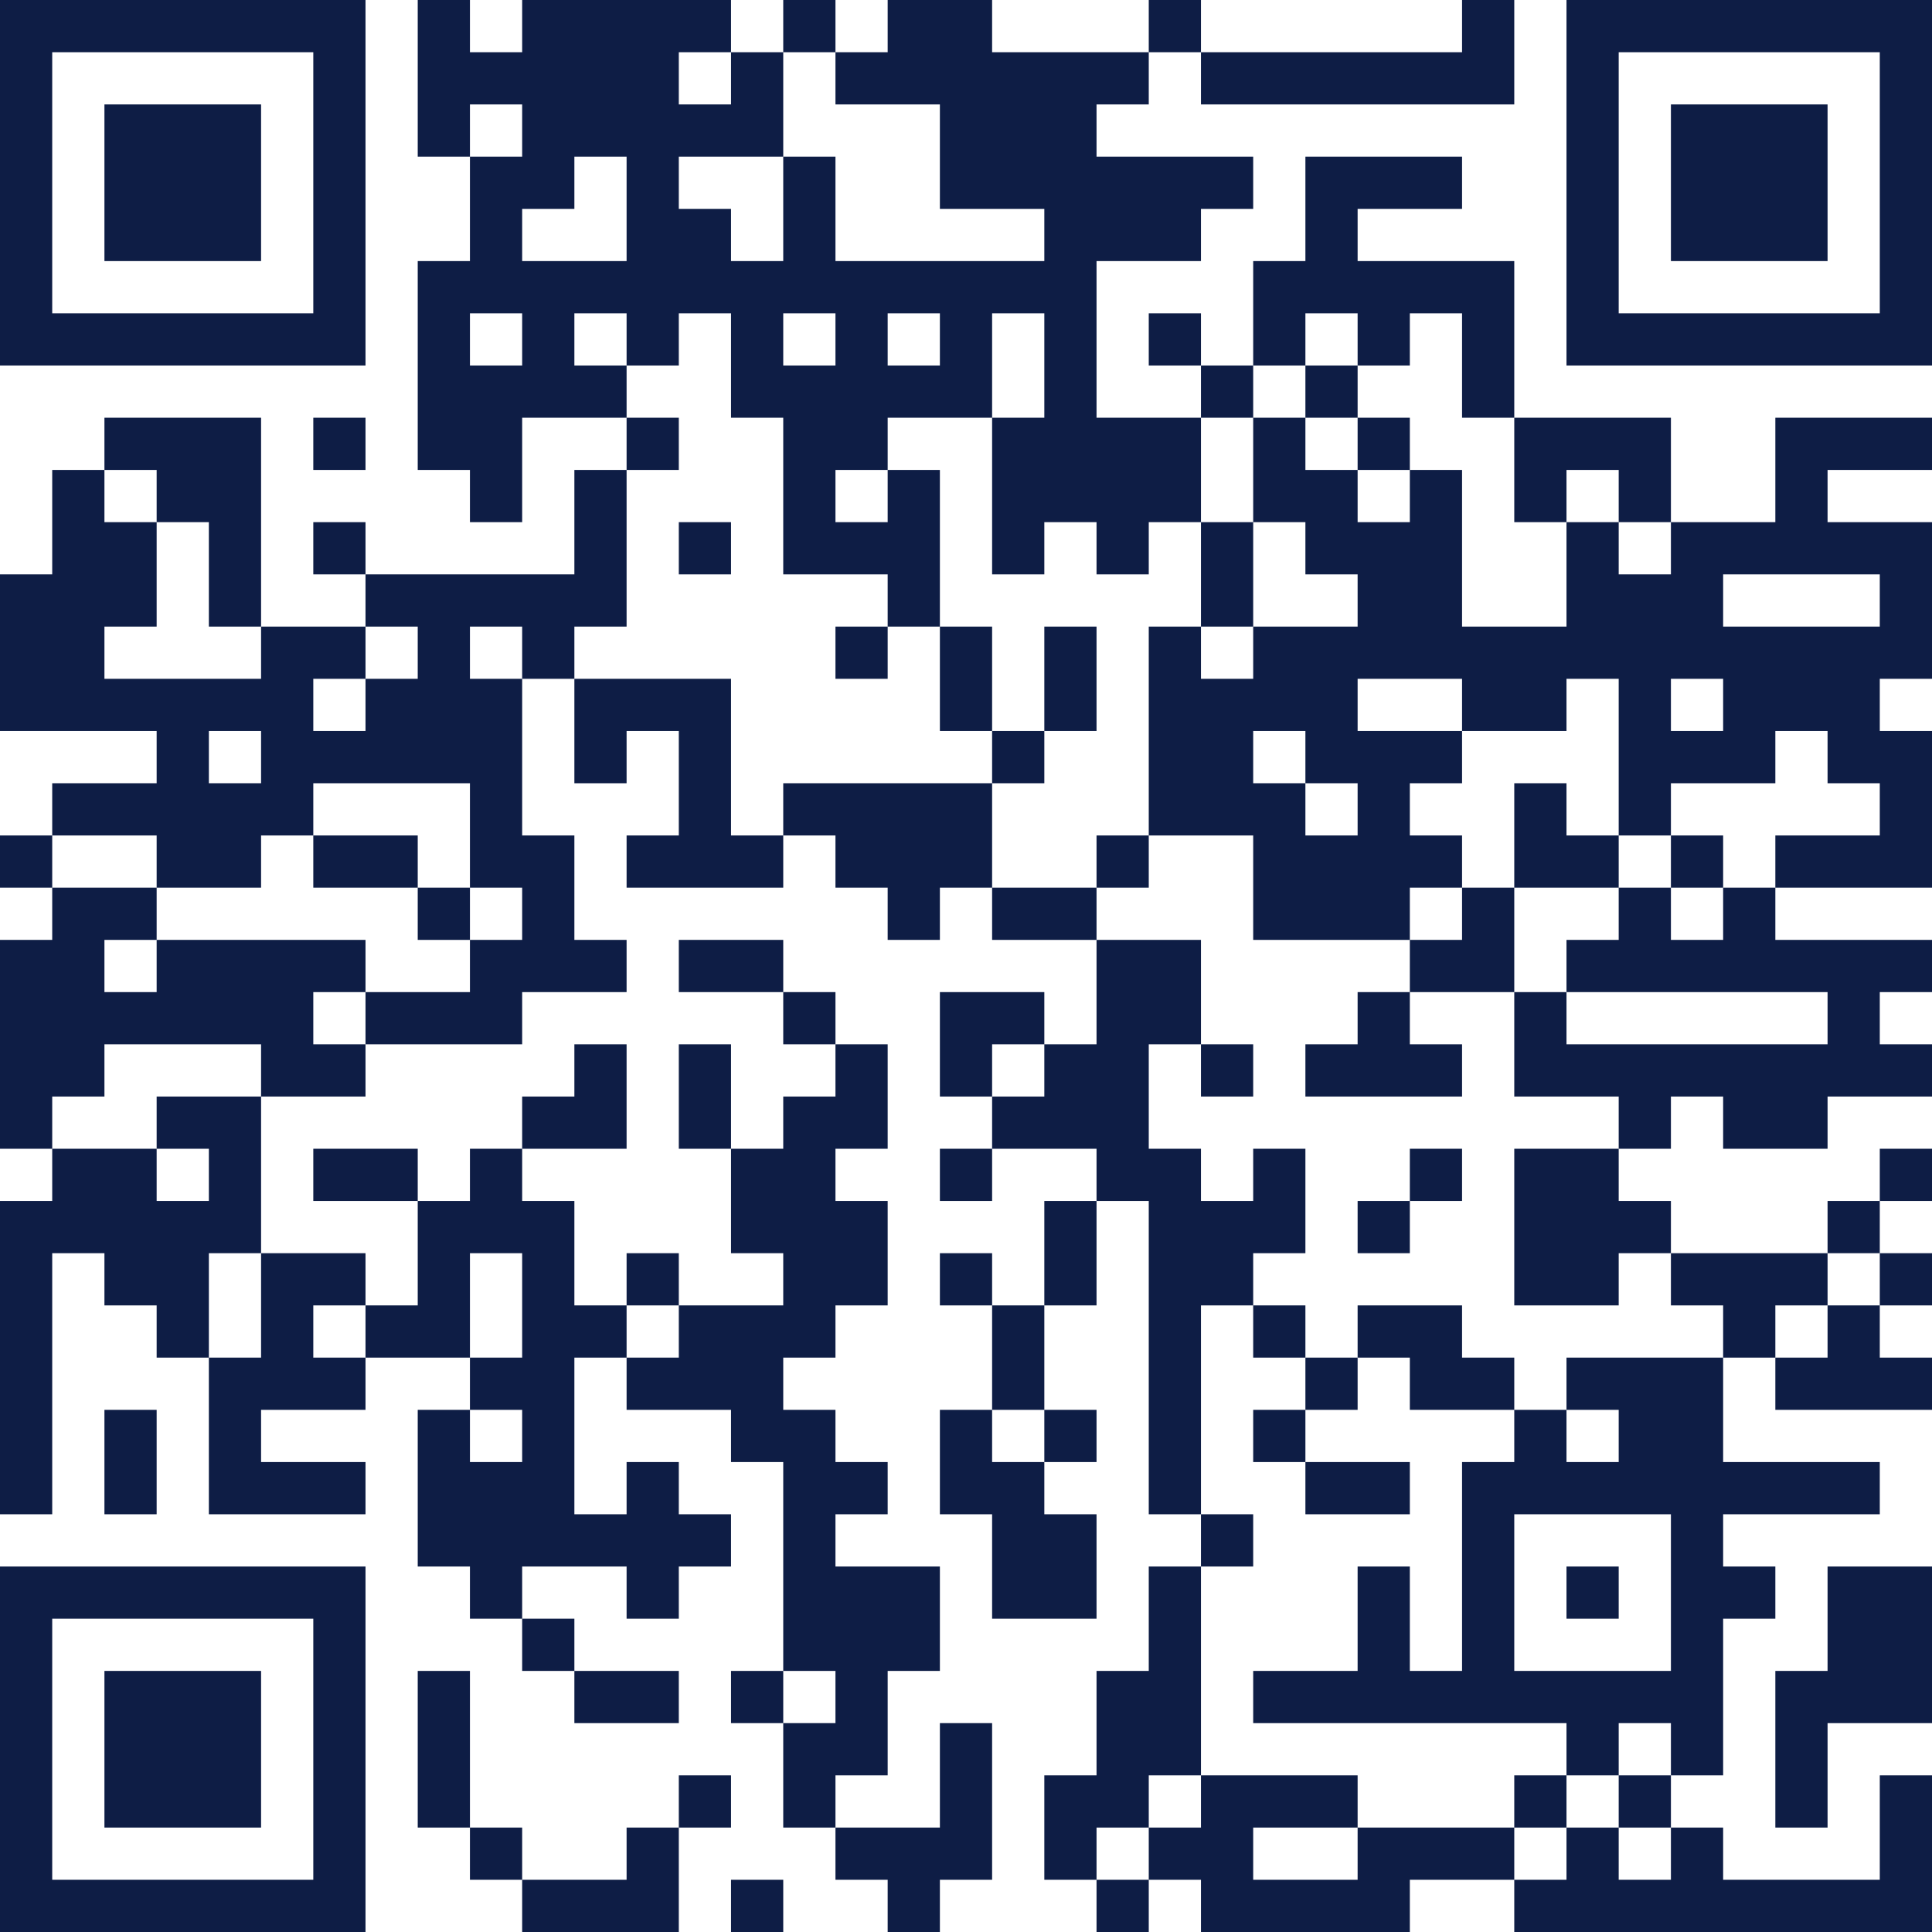
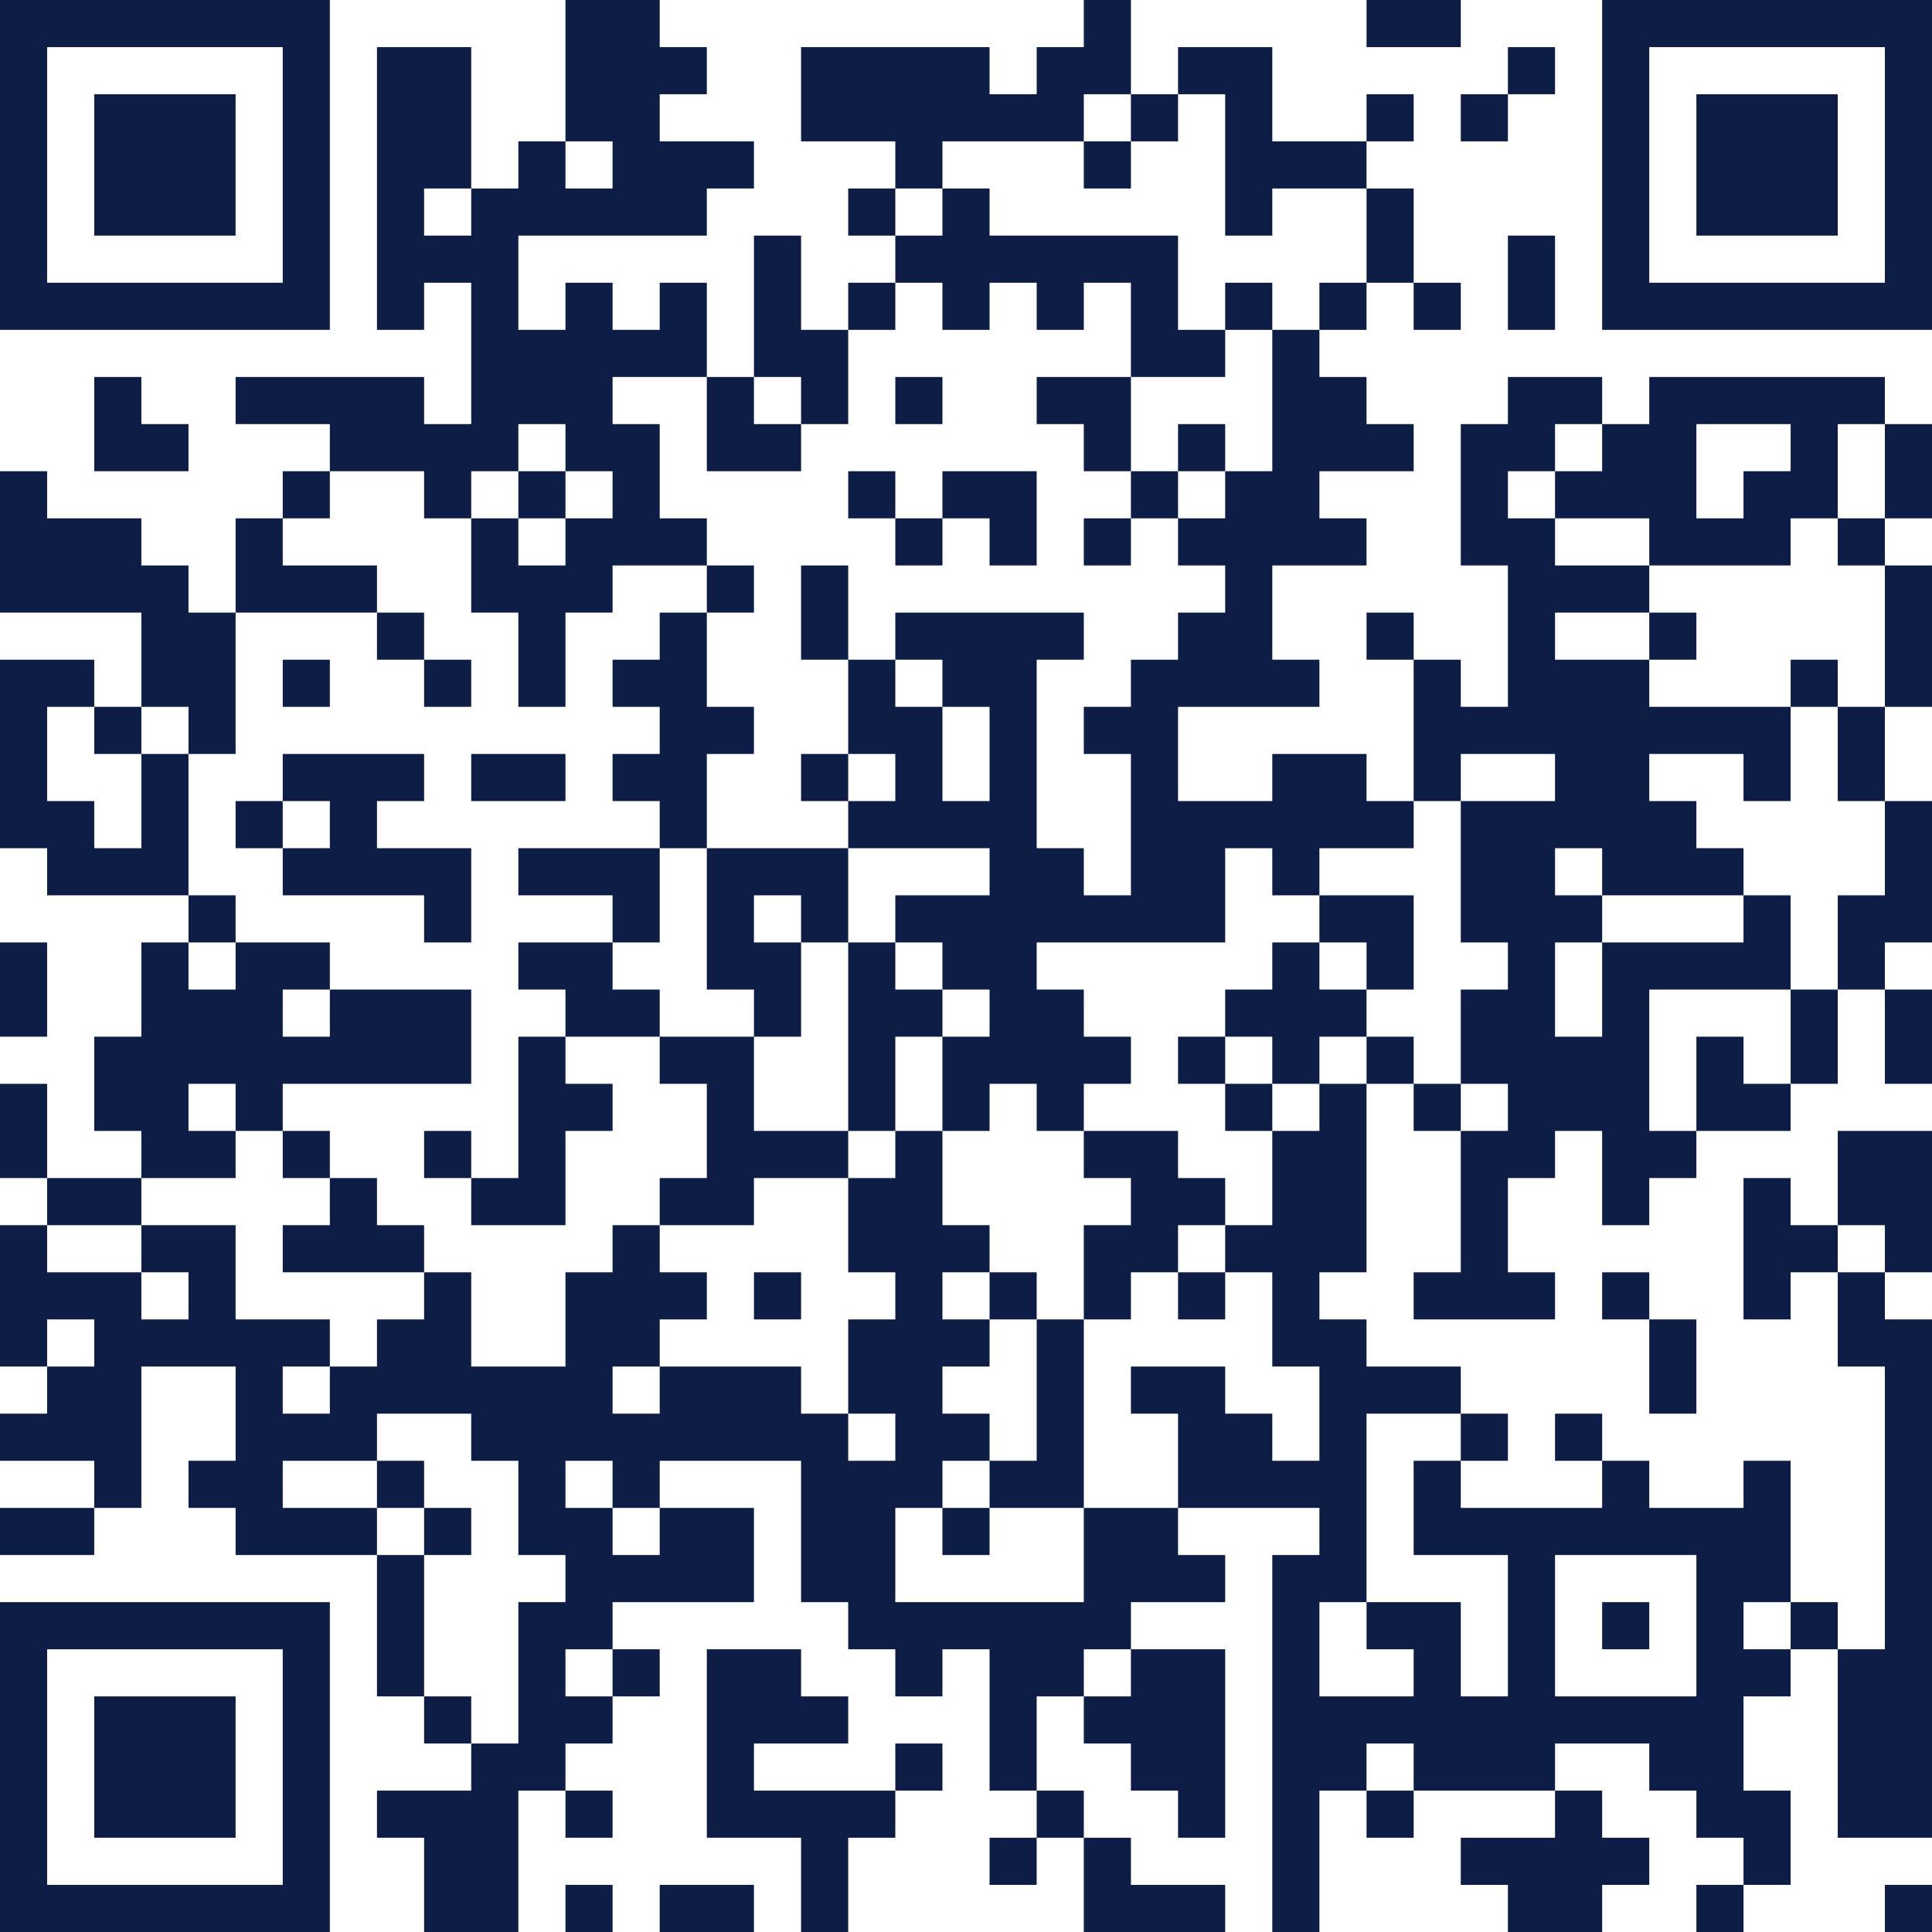
- <svg xmlns="http://www.w3.org/2000/svg" width="370" height="370" class="segno">
-   <path transform="scale(10)" class="qrline" stroke="#0e1d45" d="M0 0.5h7m1 0h1m1 0h4m1 0h1m1 0h2m3 0h1m5 0h1m1 0h7m-37 1h1m5 0h1m1 0h5m1 0h1m1 0h6m1 0h6m1 0h1m5 0h1m-37 1h1m1 0h3m1 0h1m1 0h1m1 0h5m3 0h3m9 0h1m1 0h3m1 0h1m-37 1h1m1 0h3m1 0h1m2 0h2m1 0h1m2 0h1m2 0h6m1 0h3m2 0h1m1 0h3m1 0h1m-37 1h1m1 0h3m1 0h1m2 0h1m2 0h2m1 0h1m4 0h3m2 0h1m4 0h1m1 0h3m1 0h1m-37 1h1m5 0h1m1 0h13m3 0h5m1 0h1m5 0h1m-37 1h7m1 0h1m1 0h1m1 0h1m1 0h1m1 0h1m1 0h1m1 0h1m1 0h1m1 0h1m1 0h1m1 0h1m1 0h7m-29 1h4m2 0h5m1 0h1m2 0h1m1 0h1m2 0h1m-27 1h3m1 0h1m1 0h2m2 0h1m2 0h2m2 0h4m1 0h1m1 0h1m2 0h3m2 0h3m-36 1h1m1 0h2m4 0h1m1 0h1m3 0h1m1 0h1m1 0h4m1 0h2m1 0h1m1 0h1m1 0h1m2 0h1m-34 1h2m1 0h1m1 0h1m4 0h1m1 0h1m1 0h3m1 0h1m1 0h1m1 0h1m1 0h3m2 0h1m1 0h5m-37 1h3m1 0h1m2 0h5m5 0h1m5 0h1m2 0h2m2 0h3m3 0h1m-37 1h2m3 0h2m1 0h1m1 0h1m5 0h1m1 0h1m1 0h1m1 0h1m1 0h13m-37 1h6m1 0h3m1 0h3m4 0h1m1 0h1m1 0h4m2 0h2m1 0h1m1 0h3m-33 1h1m1 0h5m1 0h1m1 0h1m5 0h1m2 0h2m1 0h3m3 0h3m1 0h2m-36 1h5m3 0h1m3 0h1m1 0h4m3 0h3m1 0h1m2 0h1m1 0h1m4 0h1m-37 1h1m2 0h2m1 0h2m1 0h2m1 0h3m1 0h3m2 0h1m2 0h4m1 0h2m1 0h1m1 0h3m-36 1h2m5 0h1m1 0h1m6 0h1m1 0h2m3 0h3m1 0h1m2 0h1m1 0h1m-34 1h2m1 0h4m2 0h3m1 0h2m6 0h2m4 0h2m1 0h7m-37 1h6m1 0h3m5 0h1m2 0h2m1 0h2m3 0h1m2 0h1m5 0h1m-36 1h2m3 0h2m4 0h1m1 0h1m2 0h1m1 0h1m1 0h2m1 0h1m1 0h3m1 0h8m-37 1h1m2 0h2m5 0h2m1 0h1m1 0h2m2 0h3m9 0h1m1 0h2m-34 1h2m1 0h1m1 0h2m1 0h1m4 0h2m2 0h1m2 0h2m1 0h1m2 0h1m1 0h2m5 0h1m-37 1h5m3 0h3m3 0h3m3 0h1m1 0h3m1 0h1m2 0h3m3 0h1m-36 1h1m1 0h2m1 0h2m1 0h1m1 0h1m1 0h1m2 0h2m1 0h1m1 0h1m1 0h2m5 0h2m1 0h3m1 0h1m-37 1h1m2 0h1m1 0h1m1 0h2m1 0h2m1 0h3m3 0h1m2 0h1m1 0h1m1 0h2m5 0h1m1 0h1m-36 1h1m3 0h3m2 0h2m1 0h3m4 0h1m2 0h1m2 0h1m1 0h2m1 0h3m1 0h3m-37 1h1m1 0h1m1 0h1m3 0h1m1 0h1m3 0h2m2 0h1m1 0h1m1 0h1m1 0h1m4 0h1m1 0h2m-33 1h1m1 0h1m1 0h3m1 0h3m1 0h1m2 0h2m1 0h2m2 0h1m2 0h2m1 0h8m-28 1h6m1 0h1m3 0h2m2 0h1m4 0h1m3 0h1m-33 1h7m2 0h1m2 0h1m2 0h3m1 0h2m1 0h1m3 0h1m1 0h1m1 0h1m1 0h2m1 0h2m-37 1h1m5 0h1m3 0h1m4 0h3m4 0h1m3 0h1m1 0h1m3 0h1m2 0h2m-37 1h1m1 0h3m1 0h1m1 0h1m2 0h2m1 0h1m1 0h1m4 0h2m1 0h9m1 0h3m-37 1h1m1 0h3m1 0h1m1 0h1m6 0h2m1 0h1m2 0h2m7 0h1m1 0h1m1 0h1m-35 1h1m1 0h3m1 0h1m1 0h1m4 0h1m1 0h1m2 0h1m1 0h2m1 0h3m3 0h1m1 0h1m2 0h1m1 0h1m-37 1h1m5 0h1m2 0h1m2 0h1m3 0h3m1 0h1m1 0h2m2 0h3m1 0h1m1 0h1m3 0h1m-37 1h7m3 0h3m1 0h1m2 0h1m3 0h1m1 0h4m2 0h8" />
+ <svg xmlns="http://www.w3.org/2000/svg" width="410" height="410" class="segno">
+   <path transform="scale(10)" class="qrline" stroke="#0e1d45" d="M0 0.5h7m5 0h2m9 0h1m5 0h2m3 0h7m-41 1h1m5 0h1m1 0h2m2 0h3m2 0h4m1 0h2m1 0h2m5 0h1m1 0h1m5 0h1m-41 1h1m1 0h3m1 0h1m1 0h2m2 0h2m3 0h6m1 0h1m1 0h1m2 0h1m1 0h1m2 0h1m1 0h3m1 0h1m-41 1h1m1 0h3m1 0h1m1 0h2m1 0h1m1 0h3m3 0h1m3 0h1m2 0h3m5 0h1m1 0h3m1 0h1m-41 1h1m1 0h3m1 0h1m1 0h1m1 0h5m3 0h1m1 0h1m5 0h1m2 0h1m4 0h1m1 0h3m1 0h1m-41 1h1m5 0h1m1 0h3m5 0h1m2 0h6m4 0h1m2 0h1m1 0h1m5 0h1m-41 1h7m1 0h1m1 0h1m1 0h1m1 0h1m1 0h1m1 0h1m1 0h1m1 0h1m1 0h1m1 0h1m1 0h1m1 0h1m1 0h1m1 0h7m-31 1h5m1 0h2m6 0h2m1 0h1m-26 1h1m2 0h4m1 0h3m2 0h1m1 0h1m1 0h1m2 0h2m3 0h2m3 0h2m1 0h5m-38 1h2m3 0h4m1 0h2m1 0h2m6 0h1m1 0h1m1 0h3m1 0h2m1 0h2m2 0h1m1 0h1m-41 1h1m5 0h1m2 0h1m1 0h1m1 0h1m4 0h1m1 0h2m2 0h1m1 0h2m3 0h1m1 0h3m1 0h2m1 0h1m-41 1h3m2 0h1m4 0h1m1 0h3m4 0h1m1 0h1m1 0h1m1 0h4m2 0h2m2 0h3m1 0h1m-40 1h4m1 0h3m2 0h3m2 0h1m1 0h1m8 0h1m5 0h3m5 0h1m-38 1h2m3 0h1m2 0h1m2 0h1m2 0h1m1 0h4m2 0h2m2 0h1m2 0h1m2 0h1m4 0h1m-41 1h2m1 0h2m1 0h1m2 0h1m1 0h1m1 0h2m3 0h1m1 0h2m2 0h4m2 0h1m1 0h3m3 0h1m1 0h1m-41 1h1m1 0h1m1 0h1m9 0h2m2 0h2m1 0h1m1 0h2m5 0h8m1 0h1m-40 1h1m2 0h1m2 0h3m1 0h2m1 0h2m2 0h1m1 0h1m1 0h1m2 0h1m2 0h2m1 0h1m2 0h2m2 0h1m1 0h1m-40 1h2m1 0h1m1 0h1m1 0h1m6 0h1m3 0h4m2 0h6m1 0h5m4 0h1m-40 1h3m2 0h4m1 0h3m1 0h3m3 0h2m1 0h2m1 0h1m3 0h2m1 0h3m3 0h1m-37 1h1m4 0h1m3 0h1m1 0h1m1 0h1m1 0h7m2 0h2m1 0h3m3 0h1m1 0h2m-41 1h1m2 0h1m1 0h2m4 0h2m2 0h2m1 0h1m1 0h2m5 0h1m1 0h1m2 0h1m1 0h4m1 0h1m-40 1h1m2 0h3m1 0h3m2 0h2m2 0h1m1 0h2m1 0h2m3 0h3m2 0h2m1 0h1m3 0h1m1 0h1m-39 1h8m1 0h1m2 0h2m2 0h1m1 0h4m1 0h1m1 0h1m1 0h1m1 0h4m1 0h1m1 0h1m1 0h1m-41 1h1m1 0h2m1 0h1m5 0h2m2 0h1m2 0h1m1 0h1m1 0h1m3 0h1m1 0h1m1 0h1m1 0h3m1 0h2m-38 1h1m2 0h2m1 0h1m2 0h1m1 0h1m3 0h3m1 0h1m3 0h2m2 0h2m2 0h2m1 0h2m3 0h2m-40 1h2m4 0h1m2 0h2m2 0h2m2 0h2m4 0h2m1 0h2m2 0h1m2 0h1m2 0h1m1 0h2m-41 1h1m2 0h2m1 0h3m4 0h1m4 0h3m2 0h2m1 0h3m2 0h1m5 0h2m1 0h1m-41 1h3m1 0h1m4 0h1m2 0h3m1 0h1m2 0h1m1 0h1m1 0h1m1 0h1m1 0h1m2 0h3m1 0h1m2 0h1m1 0h1m-40 1h1m1 0h5m1 0h2m2 0h2m4 0h3m1 0h1m4 0h2m6 0h1m3 0h2m-40 1h2m2 0h1m1 0h6m1 0h3m1 0h2m2 0h1m1 0h2m2 0h3m4 0h1m4 0h1m-41 1h3m2 0h3m2 0h8m1 0h2m1 0h1m2 0h2m1 0h1m2 0h1m1 0h1m6 0h1m-39 1h1m1 0h2m2 0h1m2 0h1m1 0h1m3 0h3m1 0h2m2 0h4m1 0h1m3 0h1m2 0h1m2 0h1m-41 1h2m3 0h3m1 0h1m1 0h2m1 0h2m1 0h2m1 0h1m2 0h2m3 0h1m1 0h8m2 0h1m-33 1h1m3 0h4m1 0h2m4 0h3m1 0h2m3 0h1m3 0h2m2 0h1m-41 1h7m1 0h1m2 0h2m5 0h6m3 0h1m1 0h2m1 0h1m1 0h1m1 0h1m1 0h1m1 0h1m-41 1h1m5 0h1m1 0h1m2 0h1m1 0h1m1 0h2m2 0h1m1 0h2m1 0h2m1 0h1m2 0h1m1 0h1m3 0h2m1 0h2m-41 1h1m1 0h3m1 0h1m2 0h1m1 0h2m2 0h3m3 0h1m1 0h3m1 0h10m2 0h2m-41 1h1m1 0h3m1 0h1m3 0h2m3 0h1m3 0h1m1 0h1m2 0h2m1 0h2m1 0h3m2 0h2m2 0h2m-41 1h1m1 0h3m1 0h1m1 0h3m1 0h1m2 0h4m3 0h1m2 0h1m1 0h1m1 0h1m3 0h1m2 0h2m1 0h2m-41 1h1m5 0h1m2 0h2m6 0h1m3 0h1m1 0h1m3 0h1m3 0h4m2 0h1m-38 1h7m2 0h2m1 0h1m1 0h2m1 0h1m5 0h3m1 0h1m4 0h2m2 0h1m3 0h1" />
</svg>
